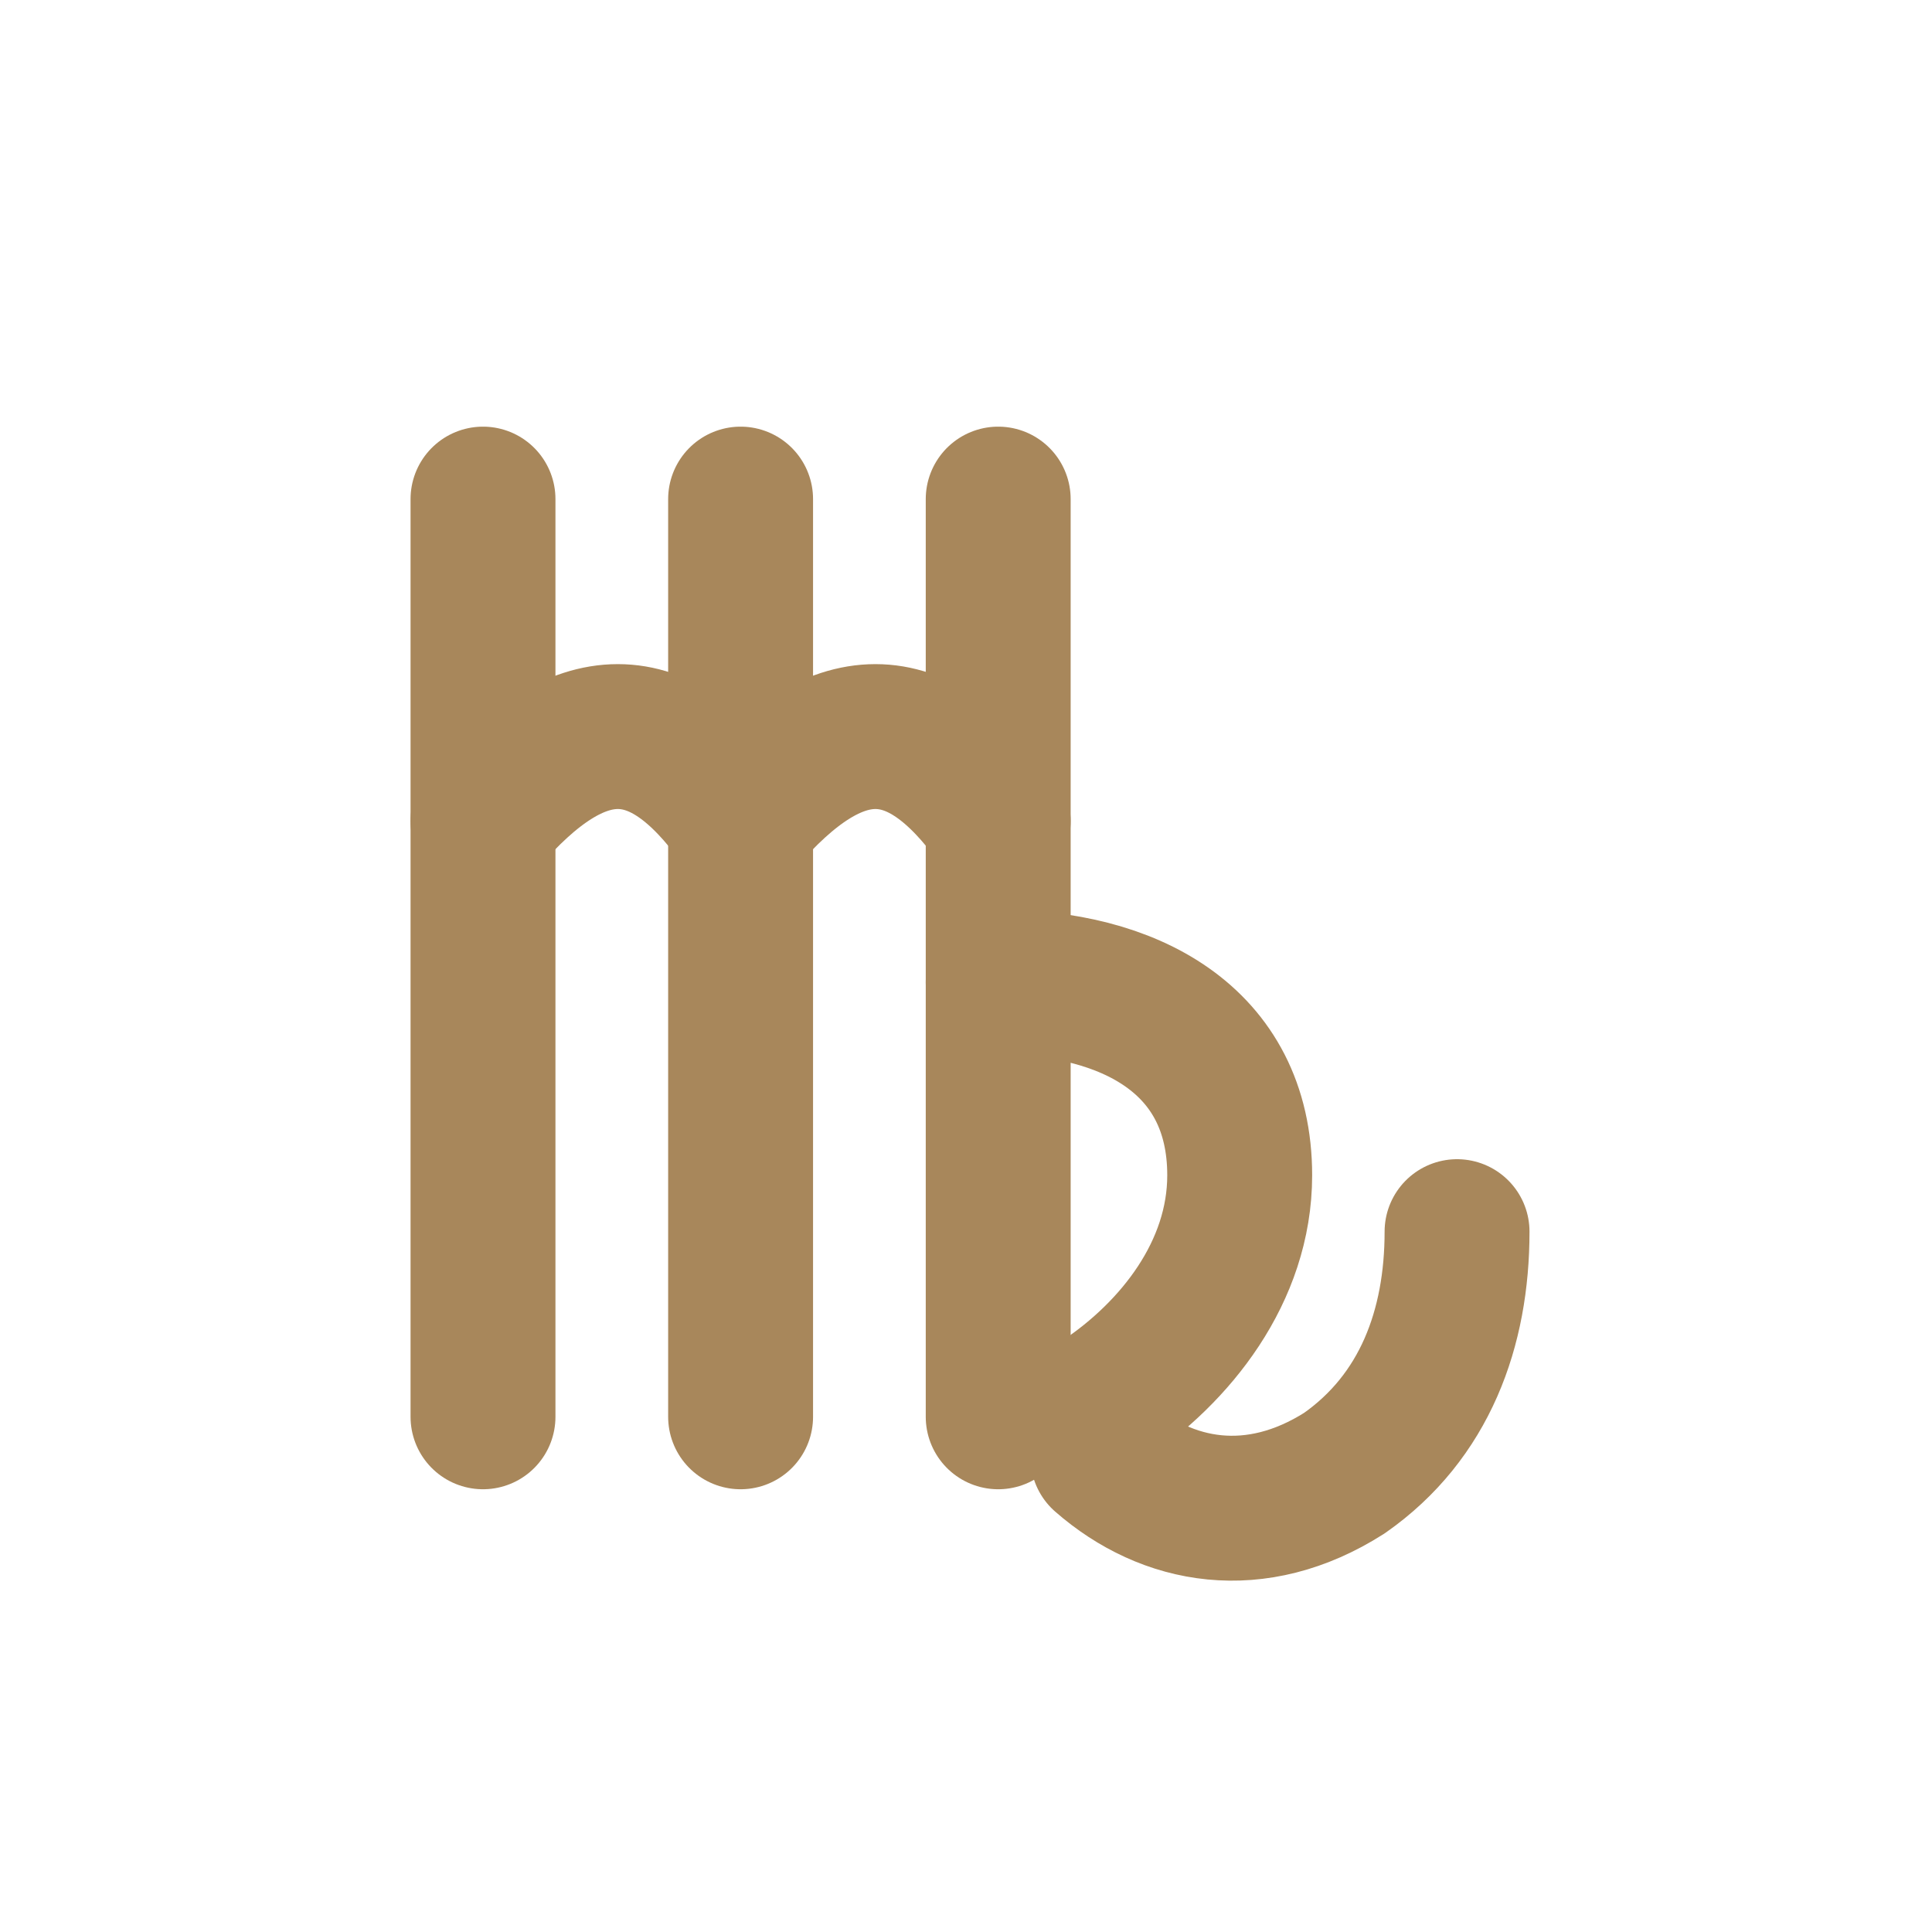
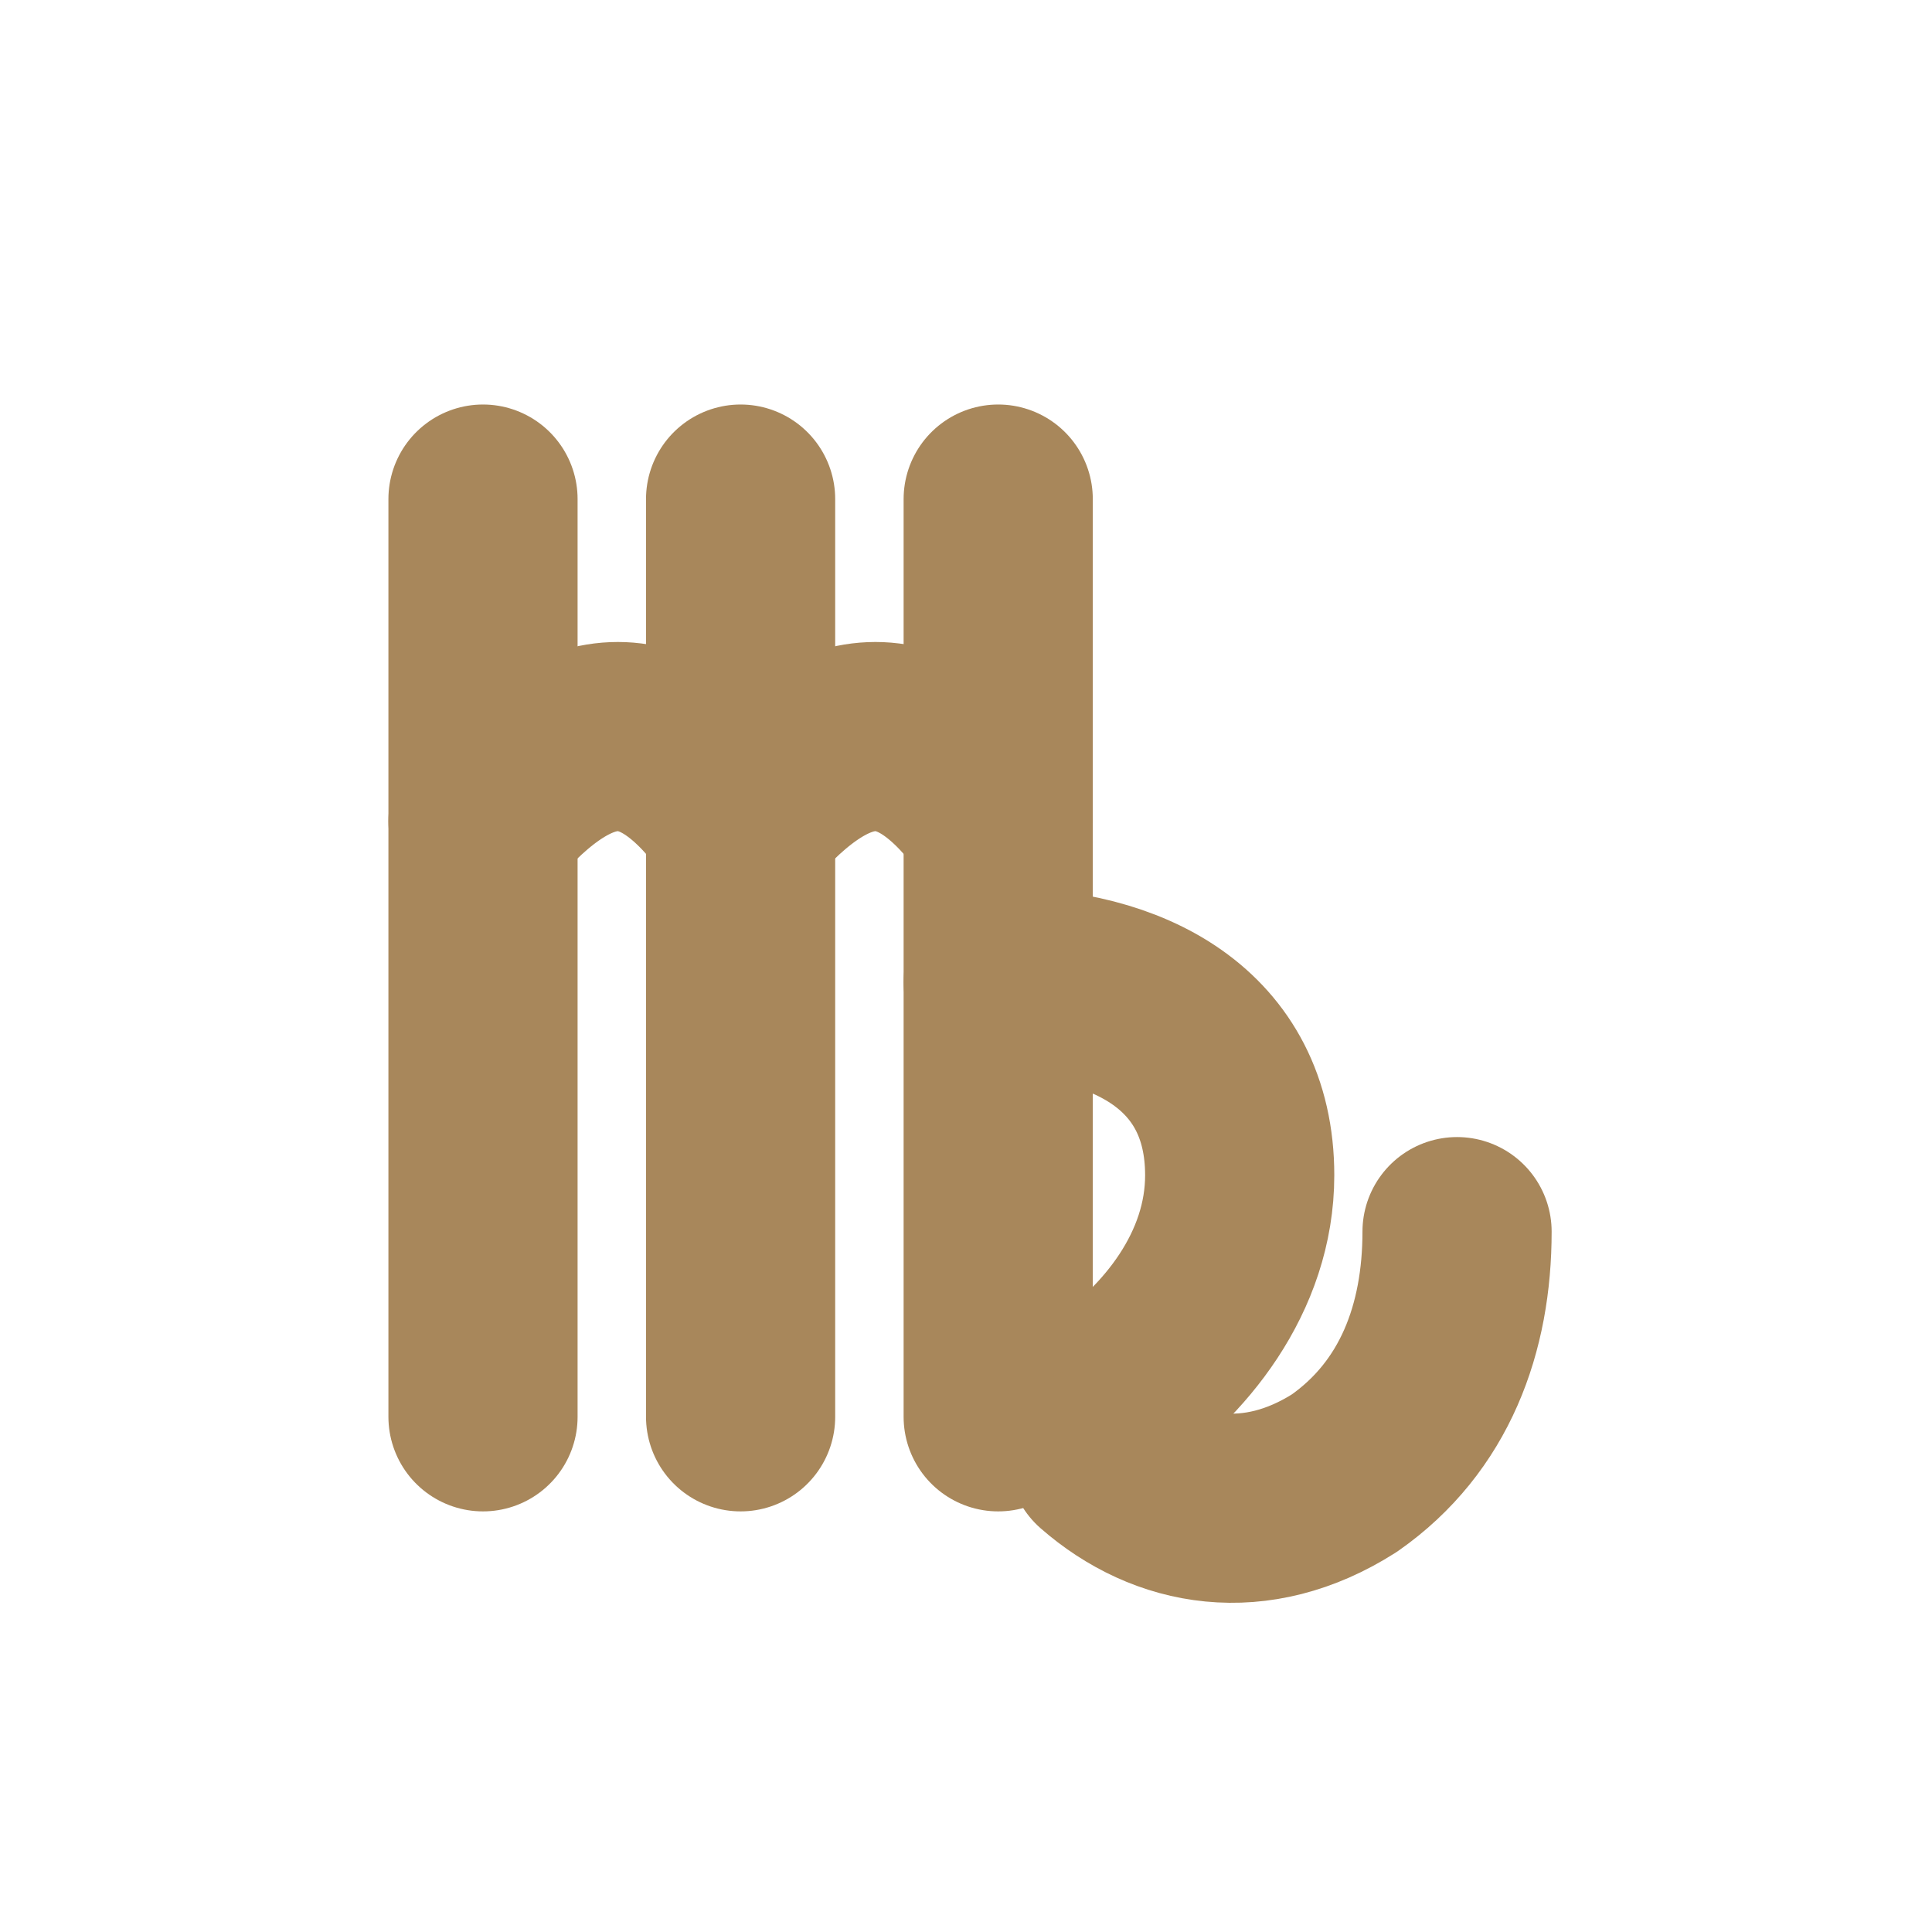
- <svg xmlns="http://www.w3.org/2000/svg" viewBox="0 0 24 24" fill="none" stroke="#A8875B" stroke-width="1.8" stroke-linecap="round" stroke-linejoin="round" aria-hidden="true">
+ <svg xmlns="http://www.w3.org/2000/svg" viewBox="0 0 24 24" fill="none" stroke="#A8875B" stroke-width="2.35" stroke-linecap="round" stroke-linejoin="round" aria-hidden="true">
  <path d="M6 6.2v11.4" />
  <path d="M9.2 6.2v11.4" />
  <path d="M12.4 6.2v11.4" />
  <path d="M6 10.2c1.2-1.4 2.2-1.4 3.2 0 1.2-1.4 2.2-1.4 3.2 0" />
  <path d="M12.4 12.2c1.6 0 3 .7 3 2.4 0 1.2-.8 2.2-1.7 2.8" />
  <path d="M13.7 18.1c.8.7 1.9.9 3 .2 1-.7 1.4-1.8 1.4-3" />
</svg>
